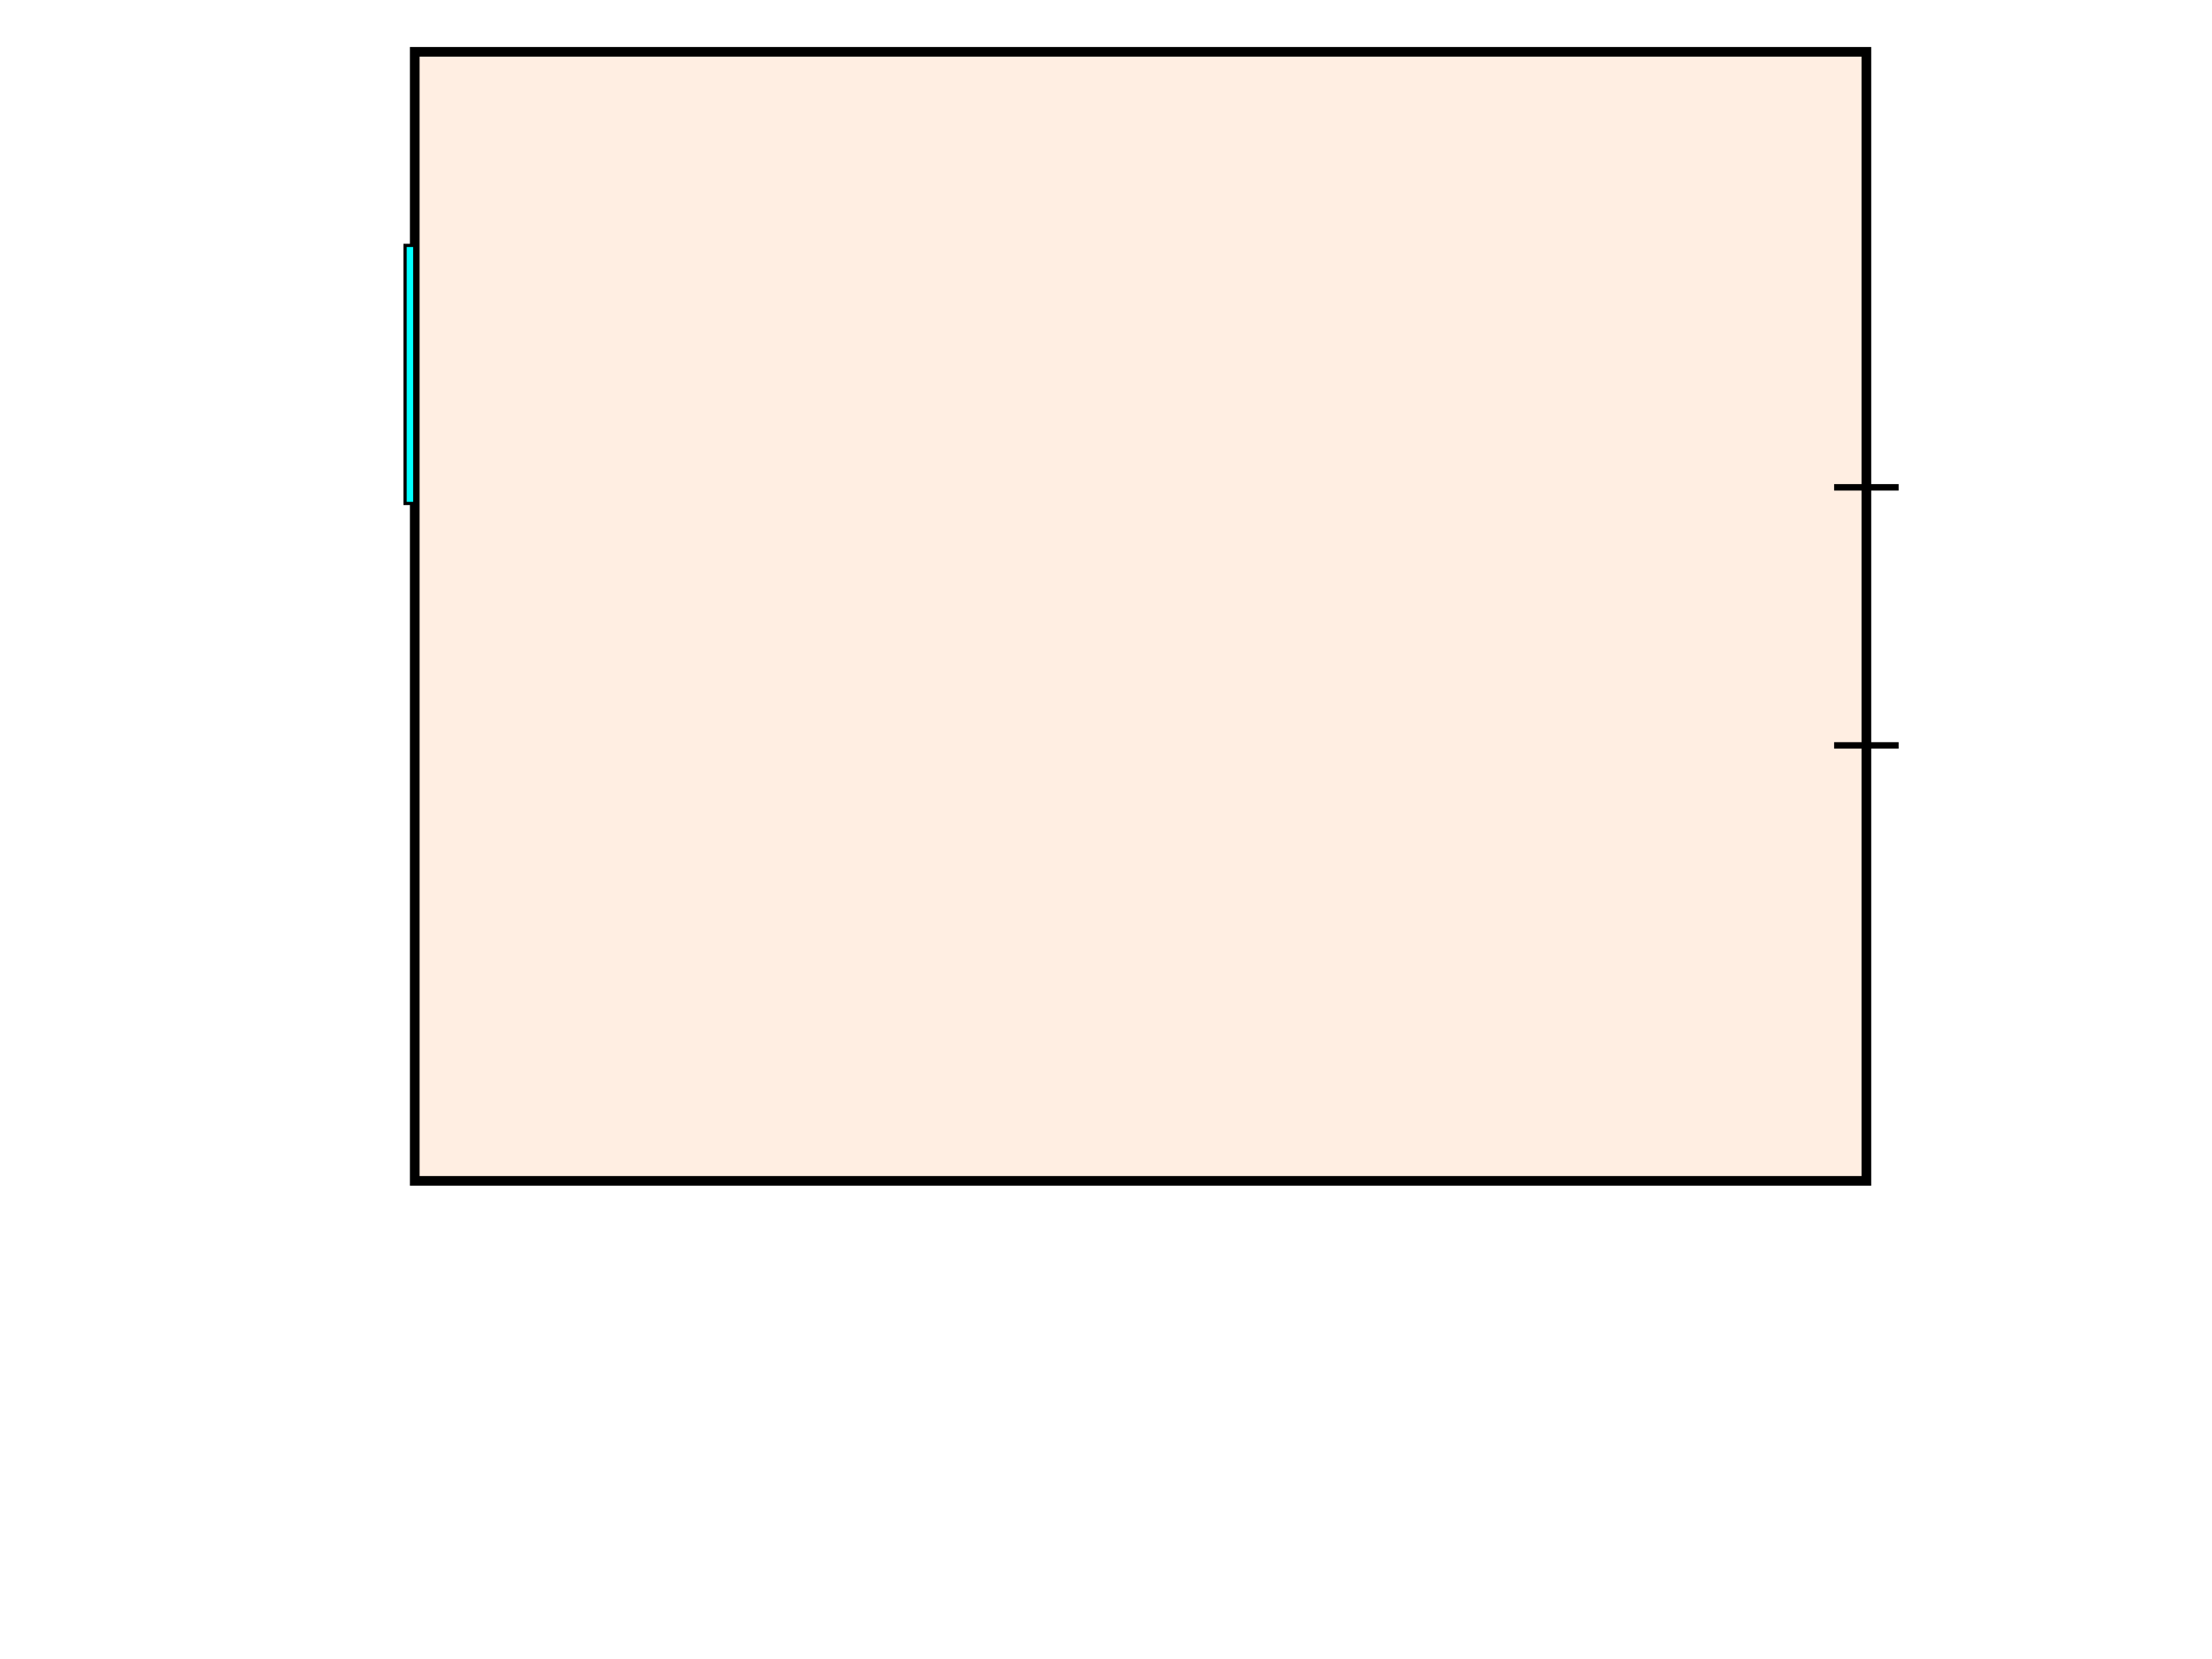
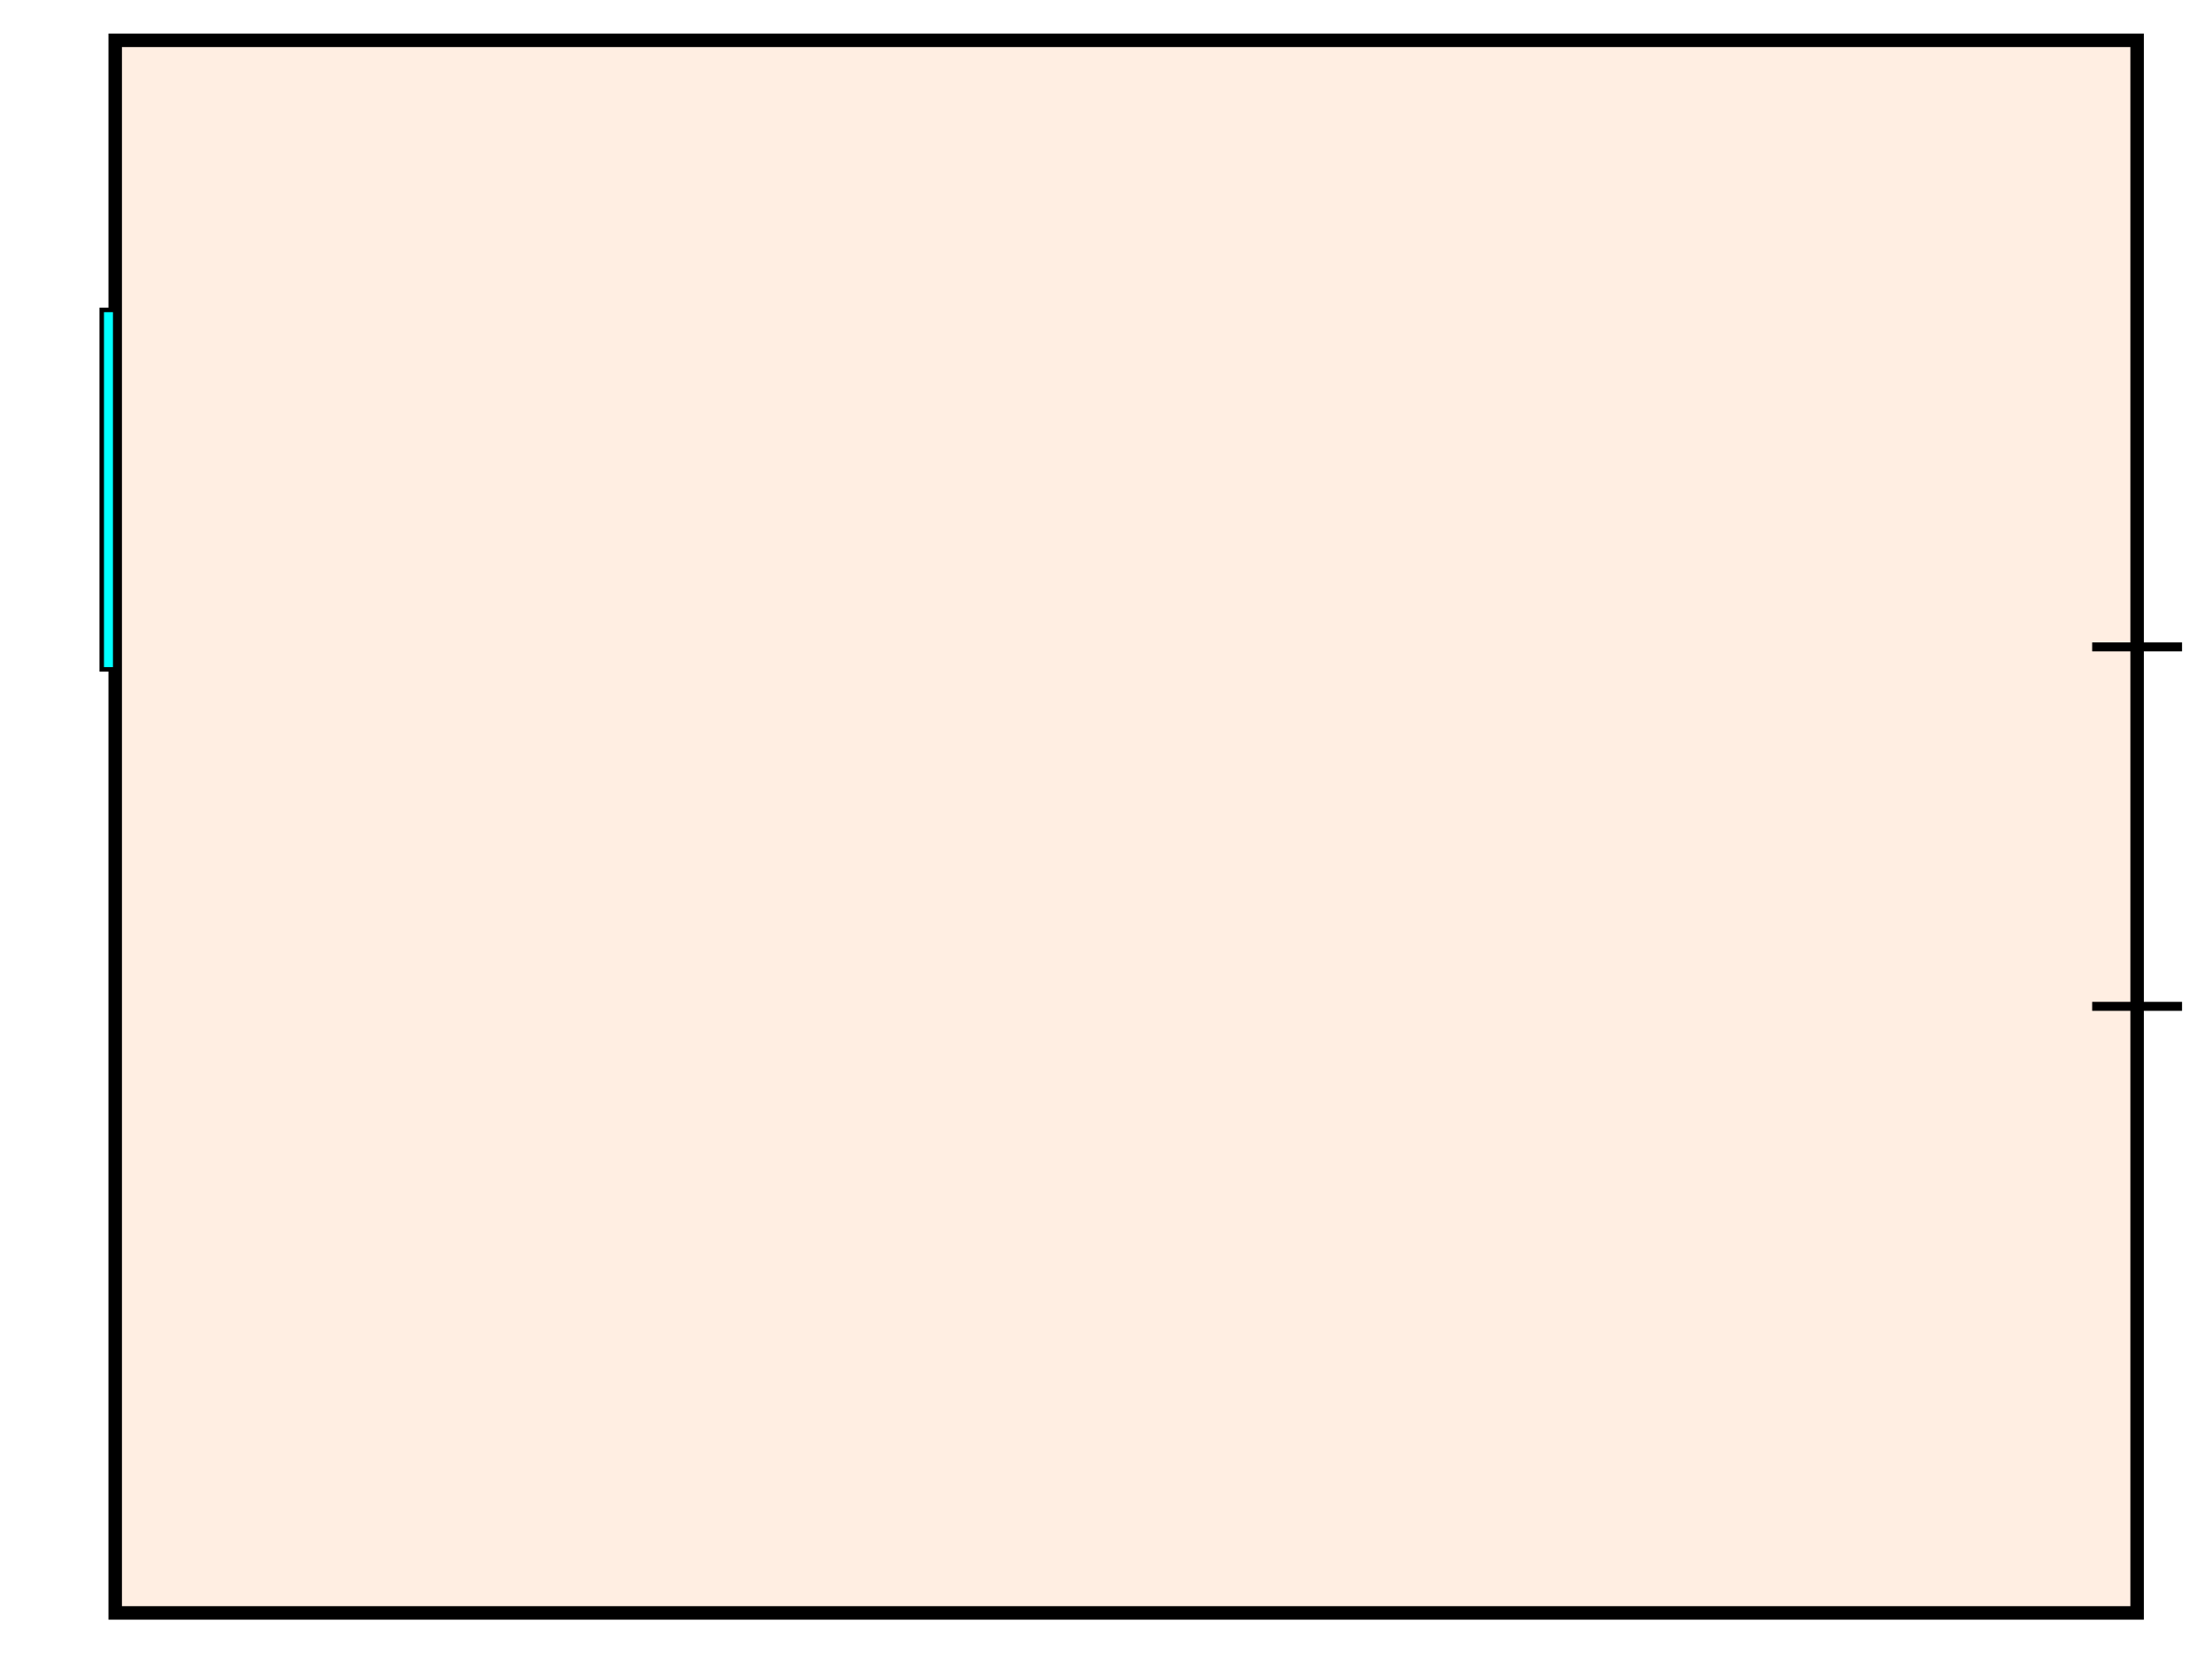
<svg xmlns="http://www.w3.org/2000/svg" width="100%" height="100%" viewBox="0 0 1920 1440">
  <g id="l_Background">
		
	</g>
-   <g id="bathroom" transform="matrix(2.8 0 0 2.8 360 45)">
+   <g id="bathroom" transform="matrix(3.9 0 0 3.9 100 35)">
    <rect id="contour" x="0" y="0" height="350" width="450" stroke-width="3" stroke="black" fill="#FFEEE2" />
    <line id="door" x1="440" y1="135" x2="460" y2="135" stroke-width="2" stroke="black" />
    <line id="door" x1="440" y1="215" x2="460" y2="215" stroke-width="2" stroke="black" />
    <rect id="window" x="-3" y="60" height="80" width="3" fill="cyan" stroke-width="1" stroke="black" />
  </g>
</svg>
